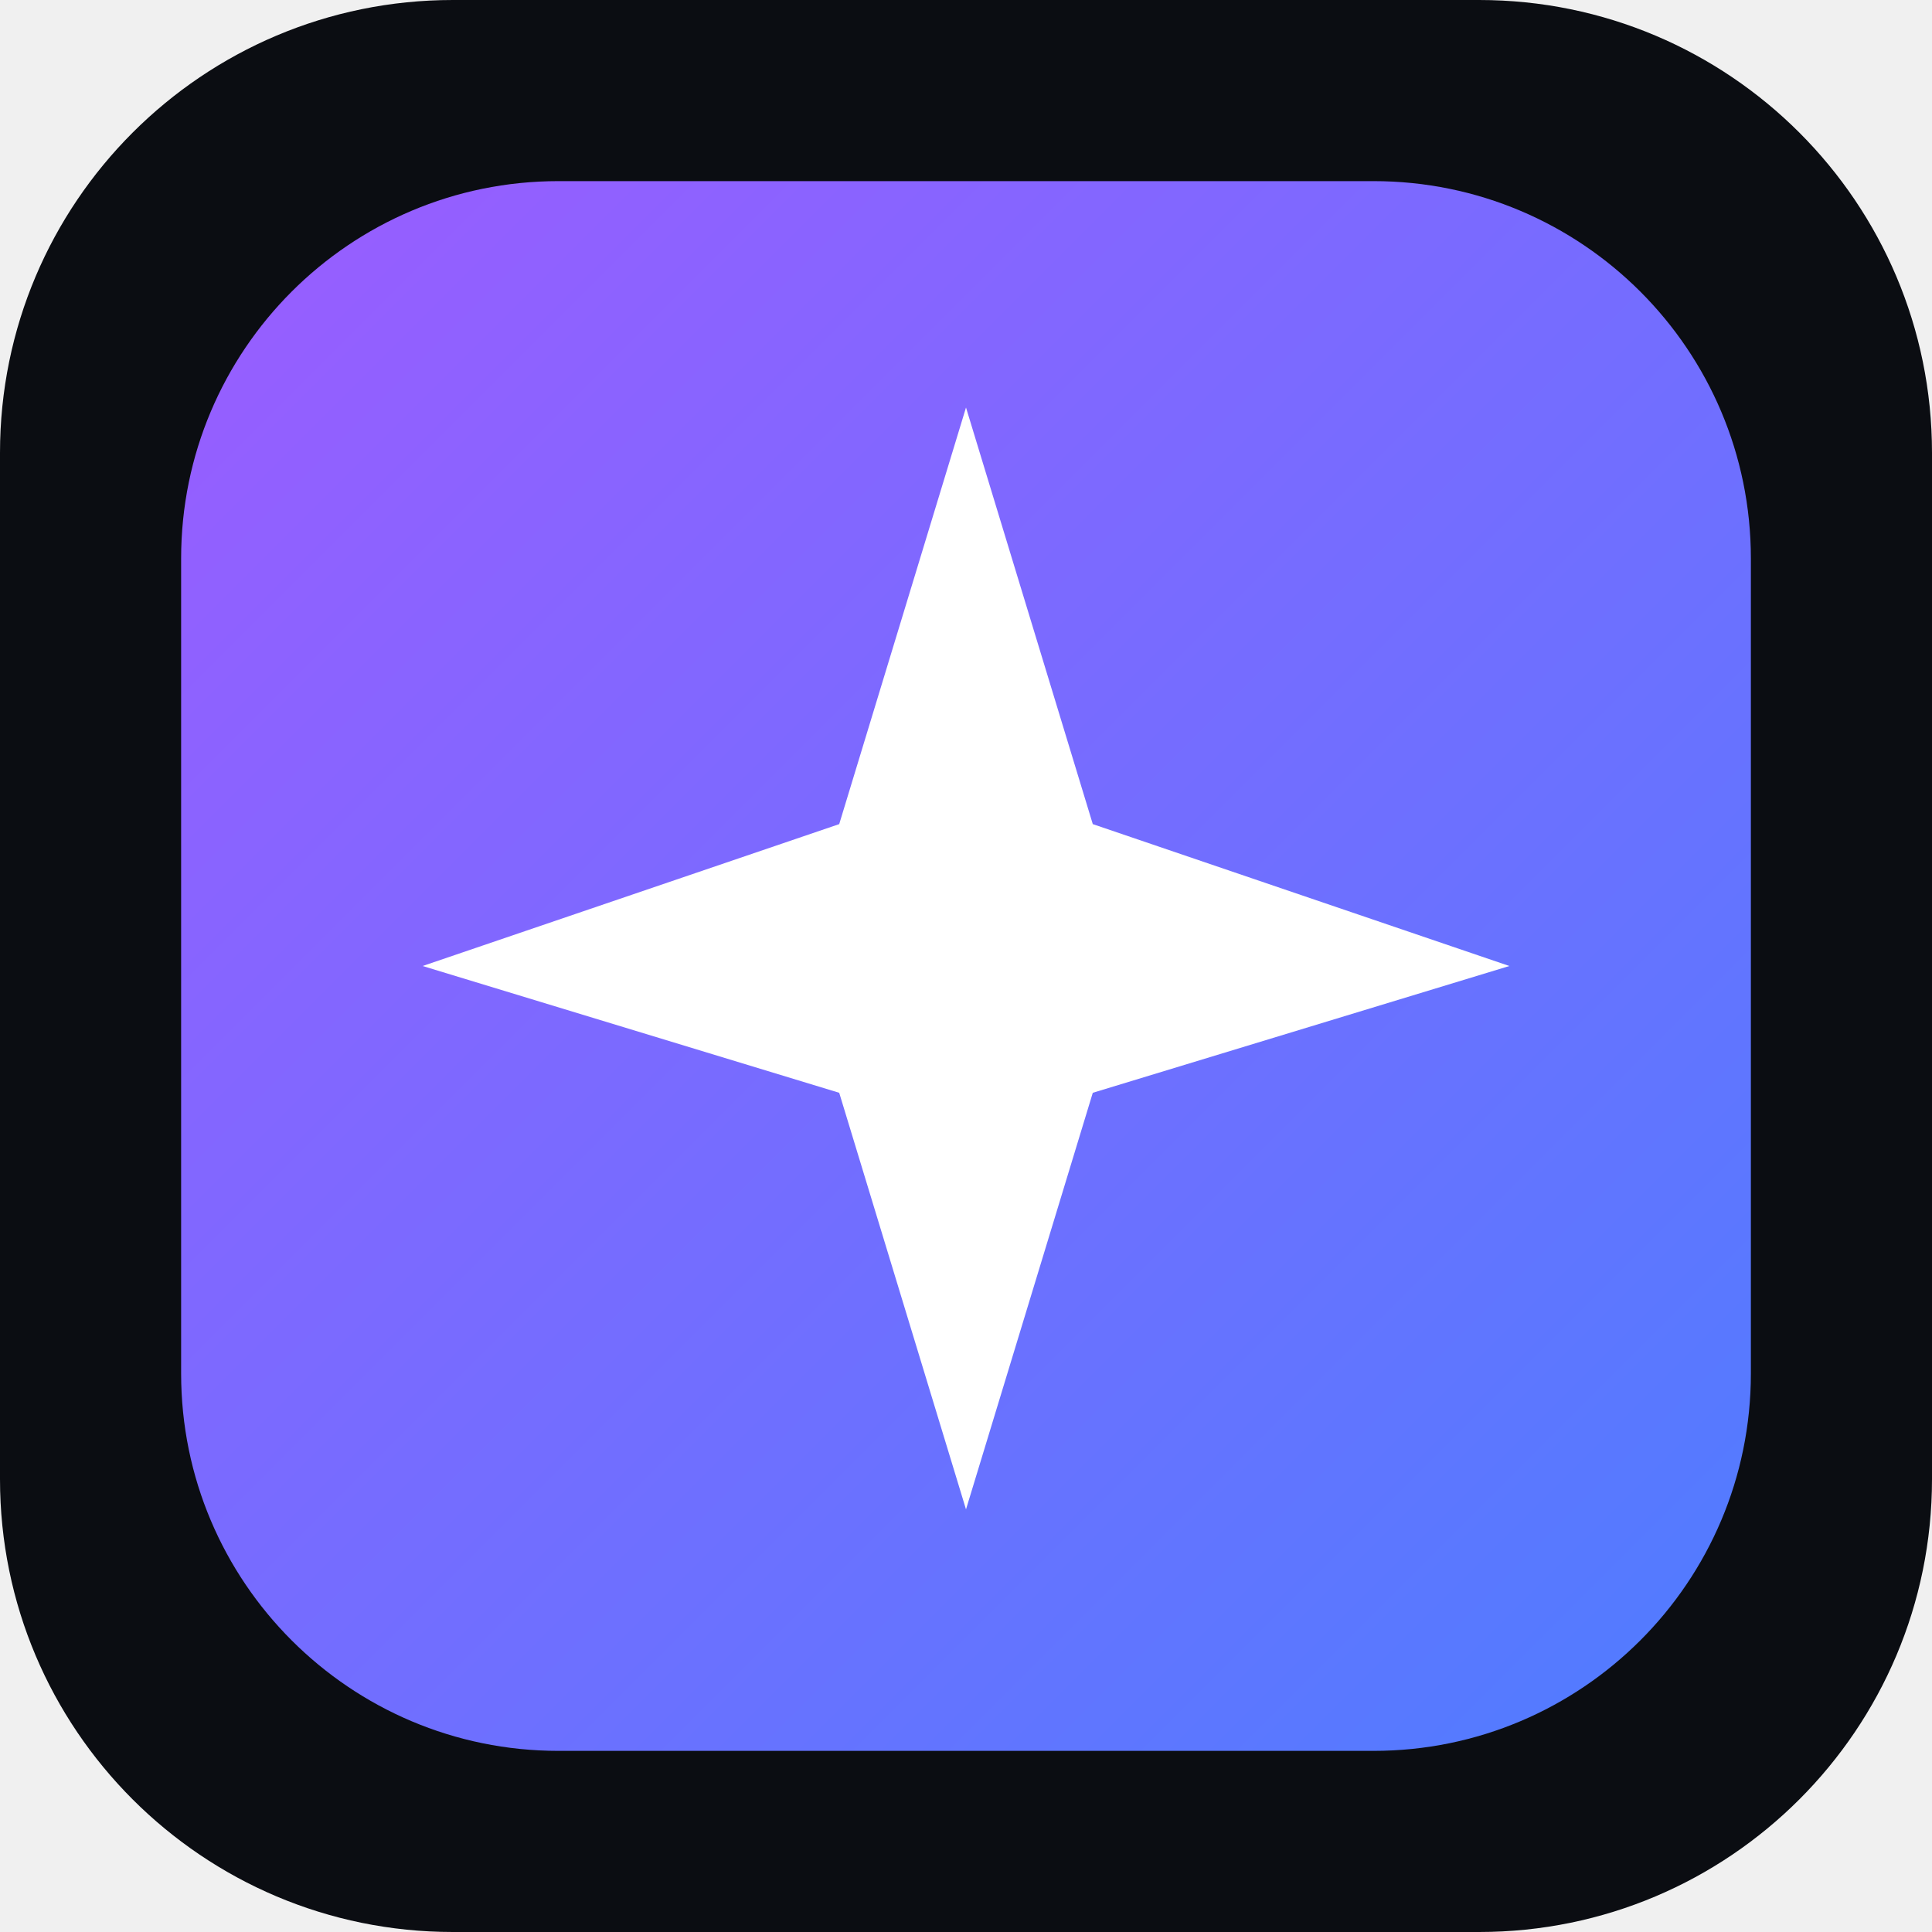
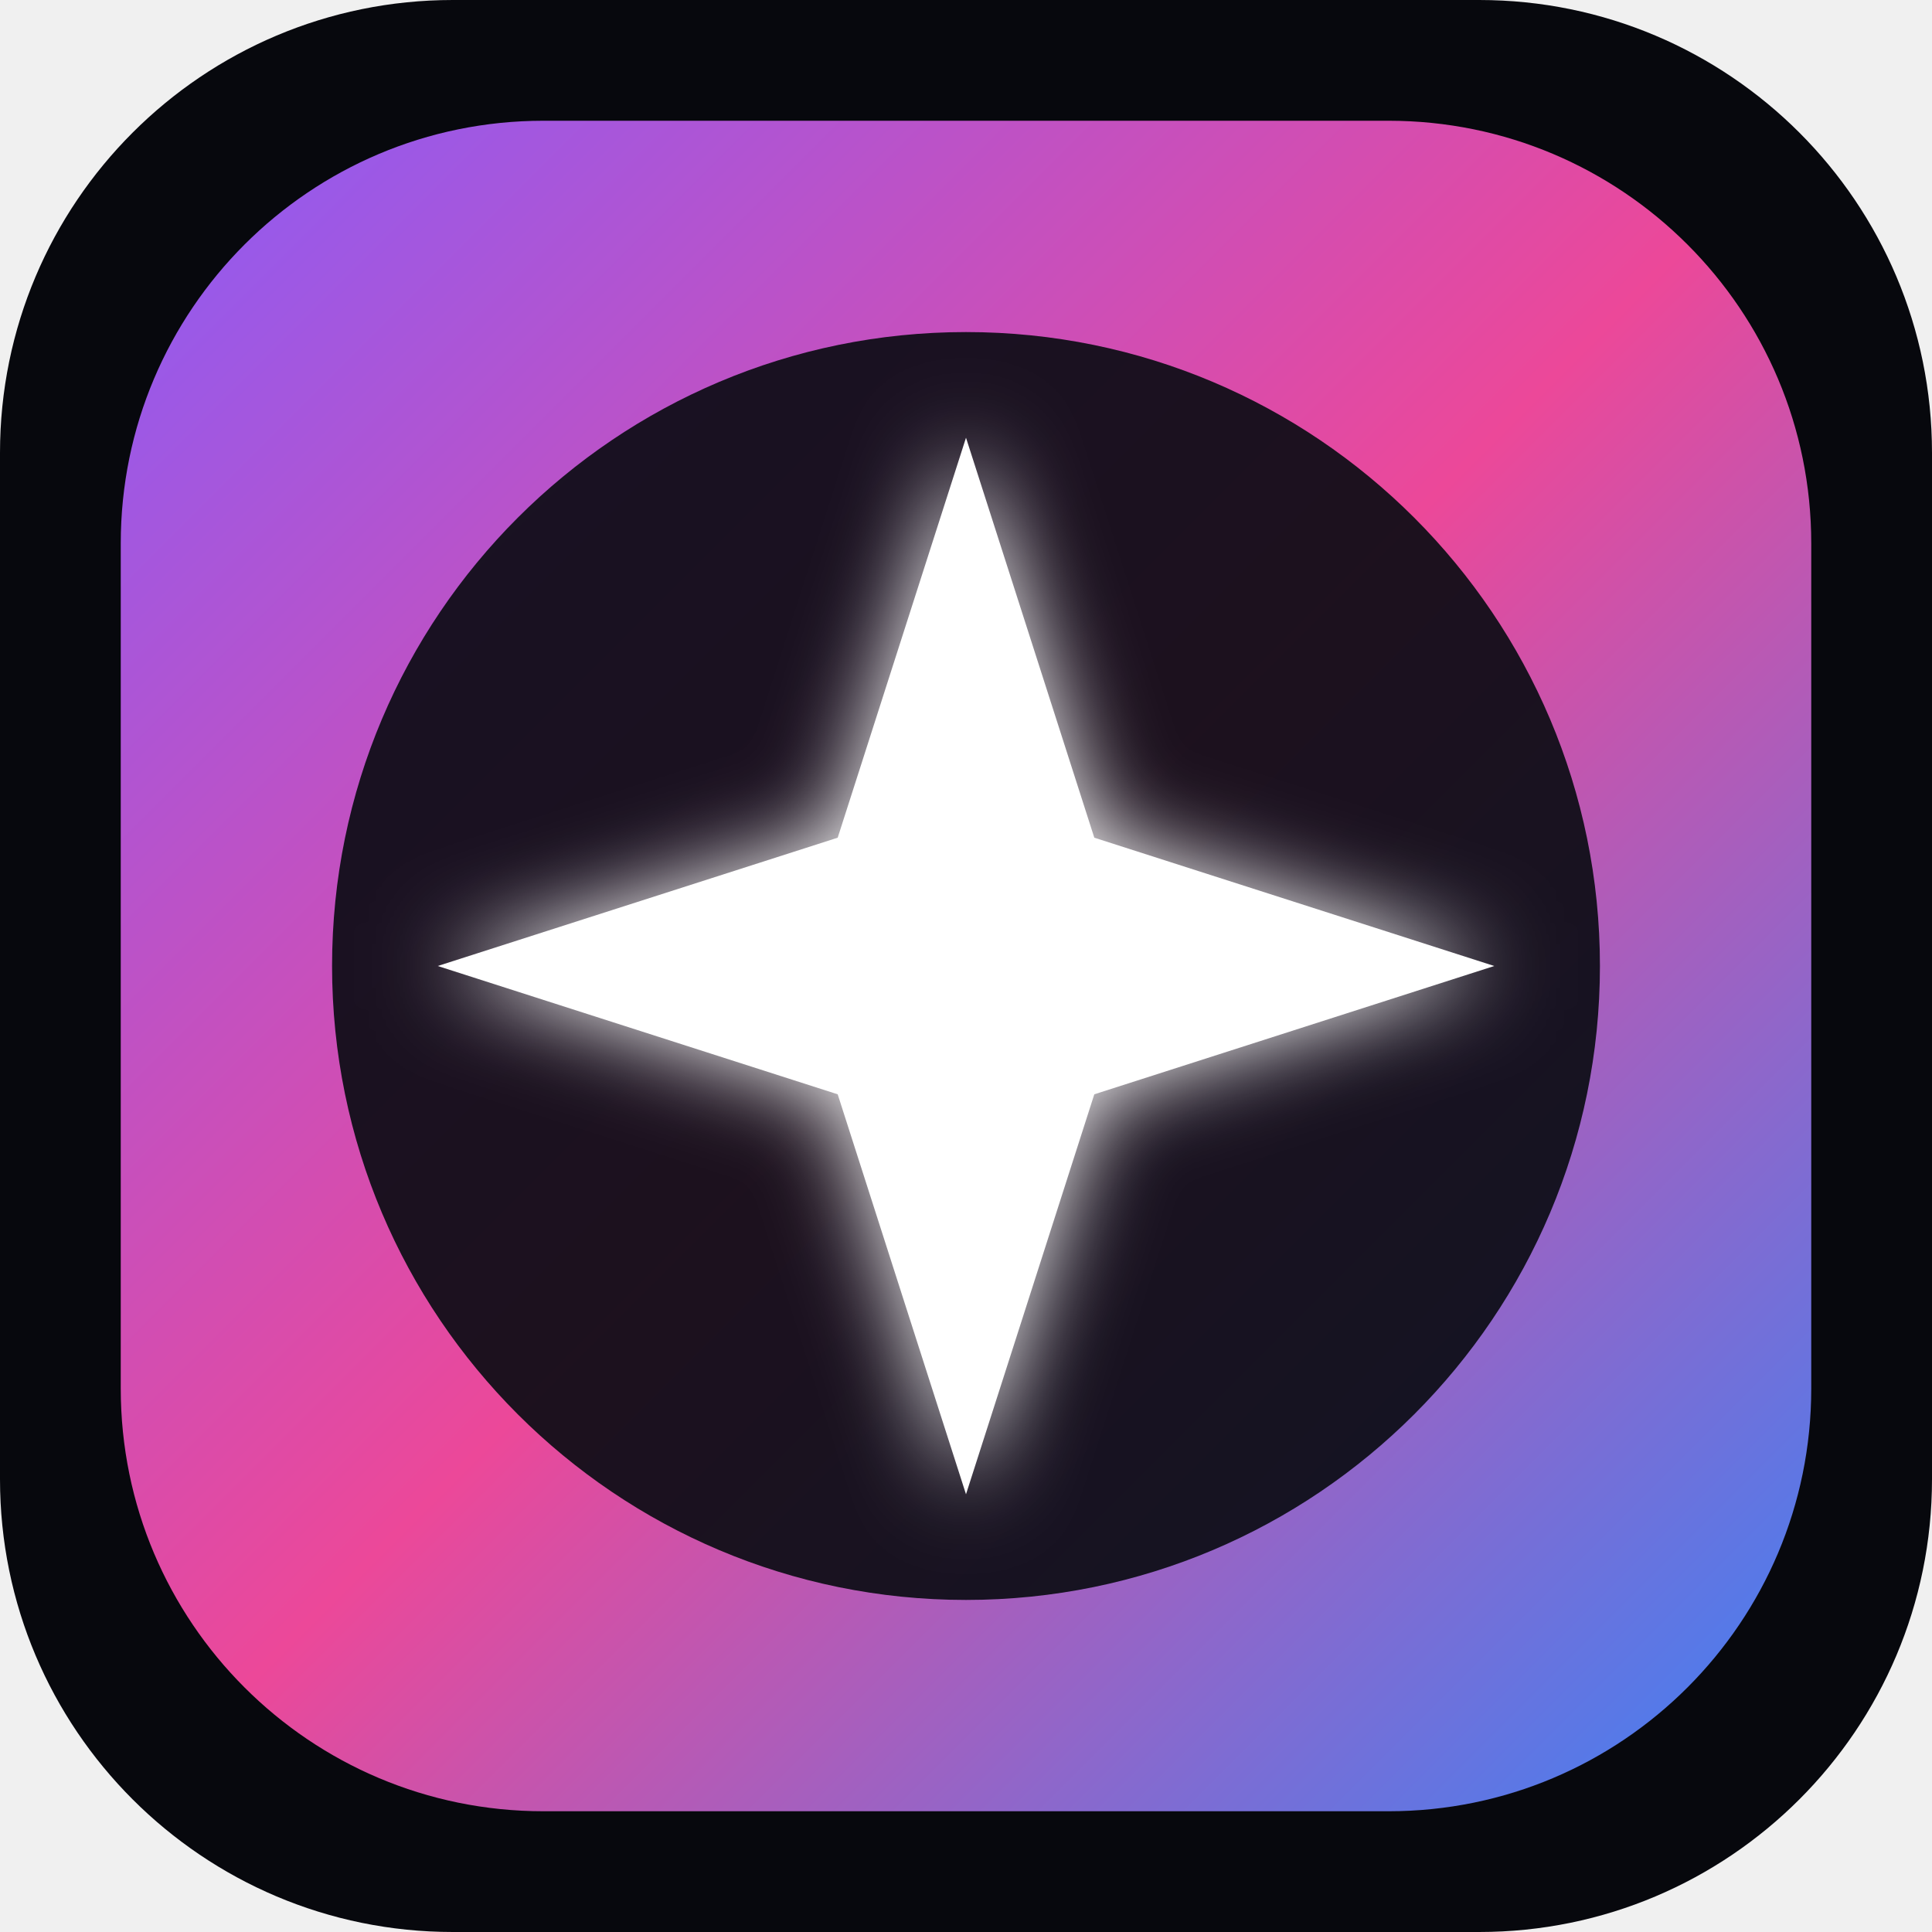
<svg xmlns="http://www.w3.org/2000/svg" viewBox="0 0 128 128">
  <defs>
-     <linearGradient id="g" x1="0" y1="0" x2="1" y2="1">
-       <stop stop-color="#9b5cff" />
-       <stop offset="1" stop-color="#4e7dff" />
+     <linearGradient id="bg" x1="0" y1="0" x2="1" y2="1">
+       <stop stop-color="#8b5cf6" />
+       <stop offset=".5" stop-color="#ec4899" />
+       <stop offset="1" stop-color="#3b82f6" />
    </linearGradient>
+     <filter id="glow">
+       <feGaussianBlur stdDeviation="3" result="b" />
+       <feMerge>
+         <feMergeNode in="b" />
+         <feMergeNode in="SourceGraphic" />
+       </feMerge>
+     </filter>
  </defs>
-   <rect width="128" height="128" rx="30" fill="#0b0d12" />
-   <rect x="12" y="12" width="104" height="104" rx="25" fill="url(#g)" />
-   <path d="M64 27l8.4 27.6L100 64l-27.6 8.4L64 100l-8.4-27.6L28 64l27.6-9.4L64 27z" fill="white" />
+   <rect width="128" height="128" rx="30" fill="#07080d" />
+   <rect x="8" y="8" width="112" height="112" rx="28" fill="url(#bg)" />
+   <circle cx="64" cy="64" r="42" fill="#0b0c14" opacity=".92" />
+   <path d="M64 29l8.5 26.5L99 64l-26.5 8.5L64 99l-8.5-26.5L29 64l26.5-8.5L64 29z" fill="white" filter="url(#glow)" />
+   <circle cx="64" cy="64" r="6" fill="#fff" />
</svg>
